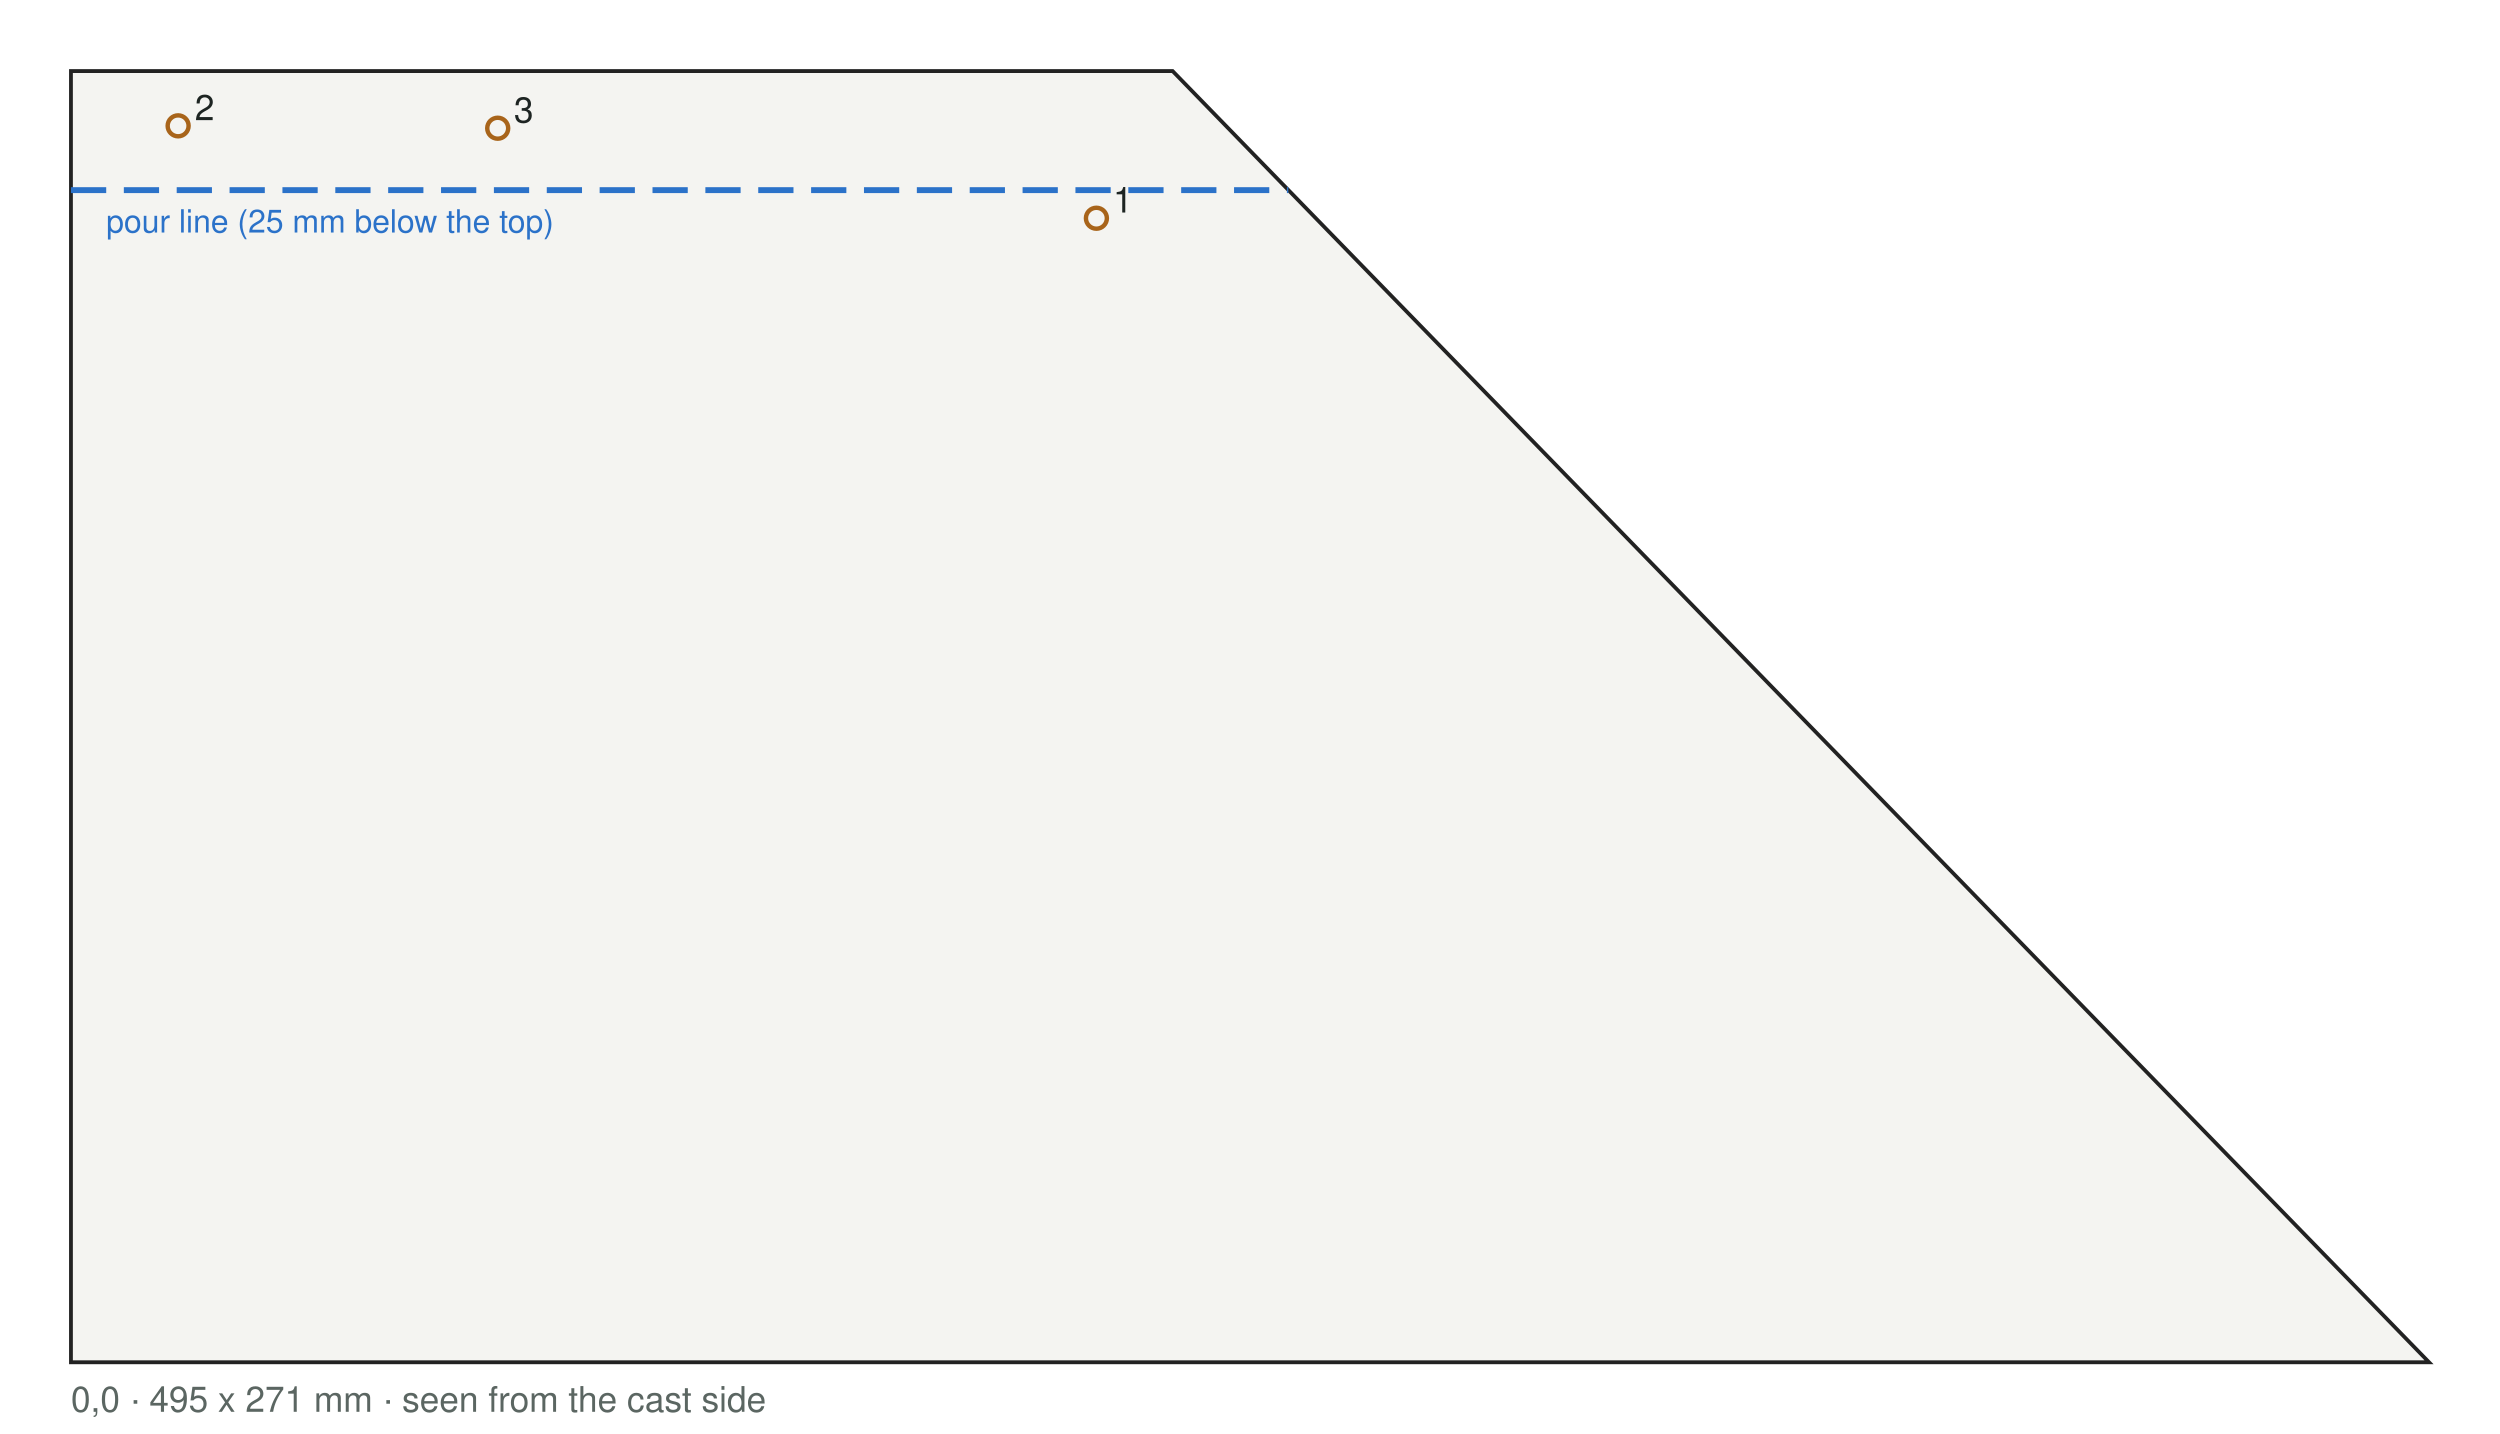
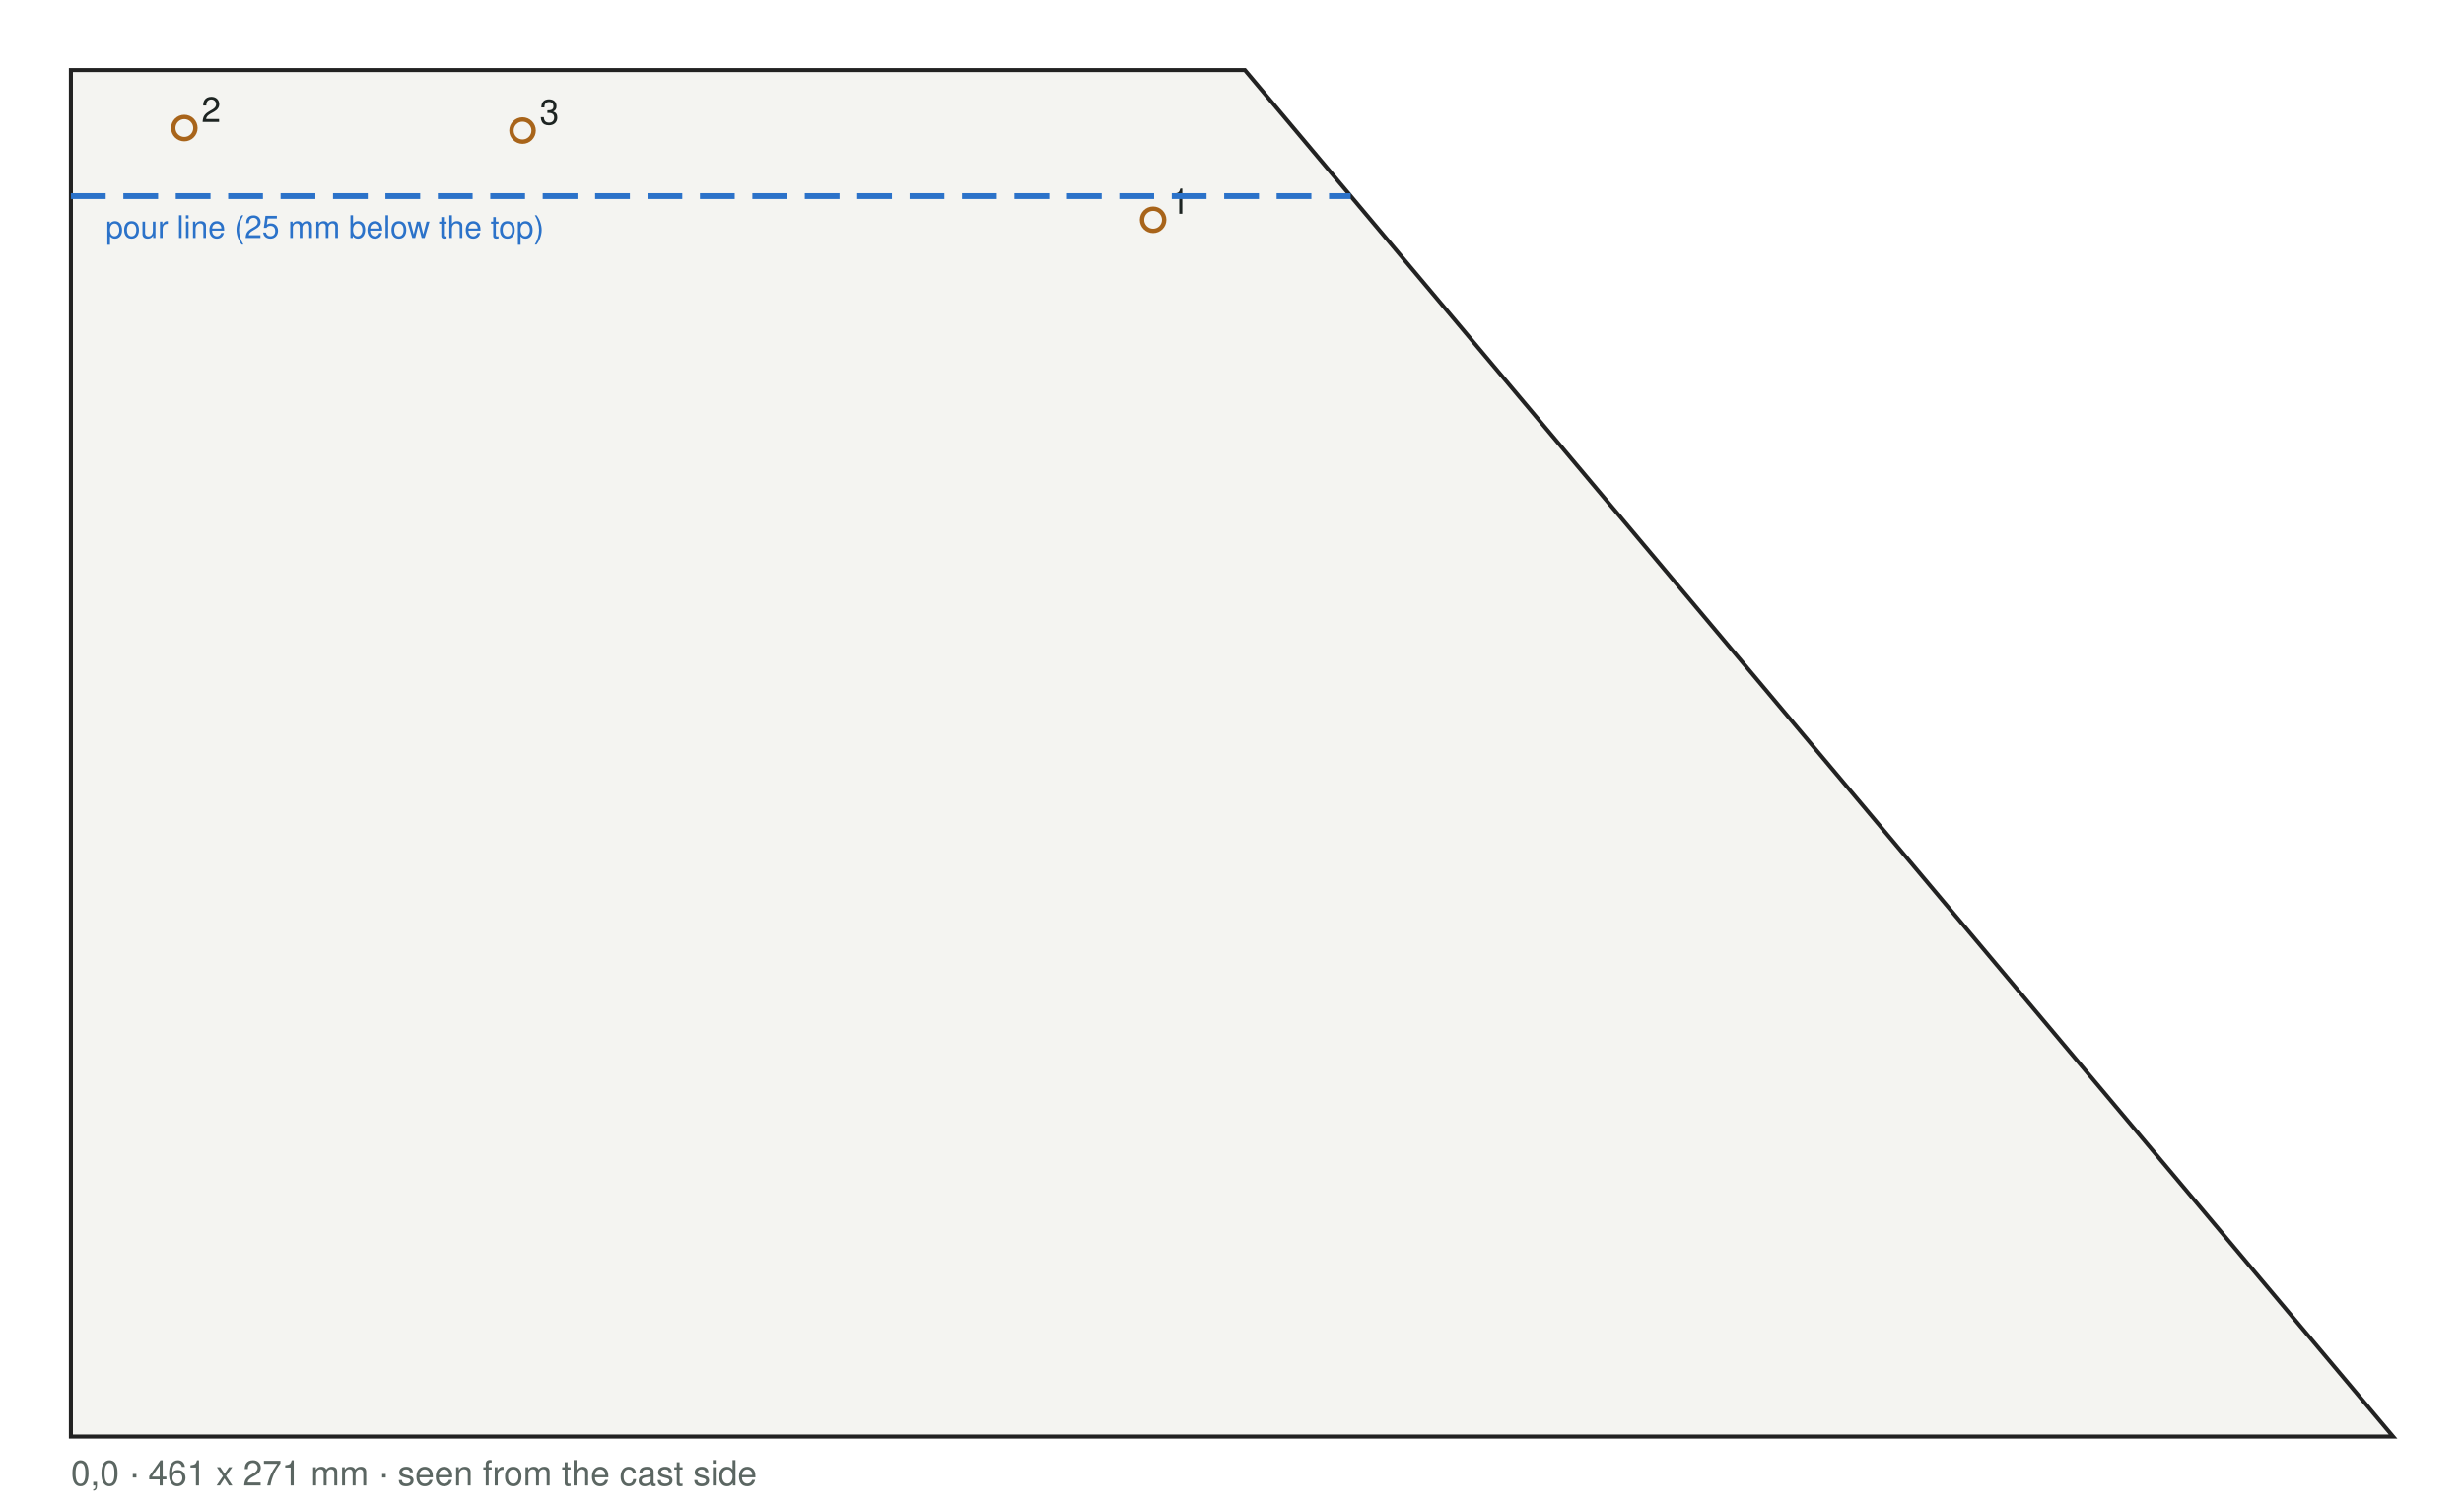
- <svg xmlns="http://www.w3.org/2000/svg" viewBox="-14.9 -14.9 524.9 300.9" width="525mm" height="301mm" font-family="Helvetica, Arial, sans-serif">
-   <polygon points="495.1,271.1 0.0,271.1 0.0,0.0 231.3,0.0" fill="#f4f4f1" stroke="#222" stroke-width="0.8" />
-   <circle cx="215.3" cy="30.9" r="2.2" fill="none" stroke="#a8641a" stroke-width="0.93" />
-   <text x="218.8" y="29.7" font-size="7.4" fill="#1d2422">1</text>
-   <circle cx="22.5" cy="11.5" r="2.2" fill="none" stroke="#a8641a" stroke-width="0.93" />
-   <text x="26.0" y="10.3" font-size="7.4" fill="#1d2422">2</text>
-   <circle cx="89.6" cy="12.0" r="2.2" fill="none" stroke="#a8641a" stroke-width="0.93" />
-   <text x="93.0" y="10.8" font-size="7.4" fill="#1d2422">3</text>
-   <line x1="0.0" y1="25.0" x2="255.6" y2="25.0" stroke="#2b72c9" stroke-width="1.24" stroke-dasharray="7.4,3.7" />
-   <text x="7.4" y="33.9" font-size="6.7" fill="#2b72c9">pour line (25 mm below the top)</text>
-   <text x="0" y="281.5" font-size="7.4" fill="#5b6662">0,0 · 495 x 271 mm · seen from the cast side</text>
+ <svg xmlns="http://www.w3.org/2000/svg" viewBox="-13.9 -13.9 488.5 298.9" width="489mm" height="299mm" font-family="Helvetica, Arial, sans-serif">
+   <polygon points="460.7,271.1 0.0,271.1 0.0,0.0 232.9,0.0" fill="#f4f4f1" stroke="#222" stroke-width="0.8" />
+   <circle cx="214.7" cy="29.7" r="2.2" fill="none" stroke="#a8641a" stroke-width="0.87" />
+   <text x="218.1" y="28.5" font-size="6.9" fill="#1d2422">1</text>
+   <circle cx="22.5" cy="11.5" r="2.2" fill="none" stroke="#a8641a" stroke-width="0.87" />
+   <text x="25.9" y="10.3" font-size="6.9" fill="#1d2422">2</text>
+   <circle cx="89.6" cy="12.0" r="2.2" fill="none" stroke="#a8641a" stroke-width="0.87" />
+   <text x="93.0" y="10.8" font-size="6.9" fill="#1d2422">3</text>
+   <line x1="0.0" y1="25.0" x2="253.9" y2="25.0" stroke="#2b72c9" stroke-width="1.16" stroke-dasharray="6.9,3.5" />
+   <text x="6.9" y="33.3" font-size="6.2" fill="#2b72c9">pour line (25 mm below the top)</text>
+   <text x="0" y="280.8" font-size="6.9" fill="#5b6662">0,0 · 461 x 271 mm · seen from the cast side</text>
</svg>
